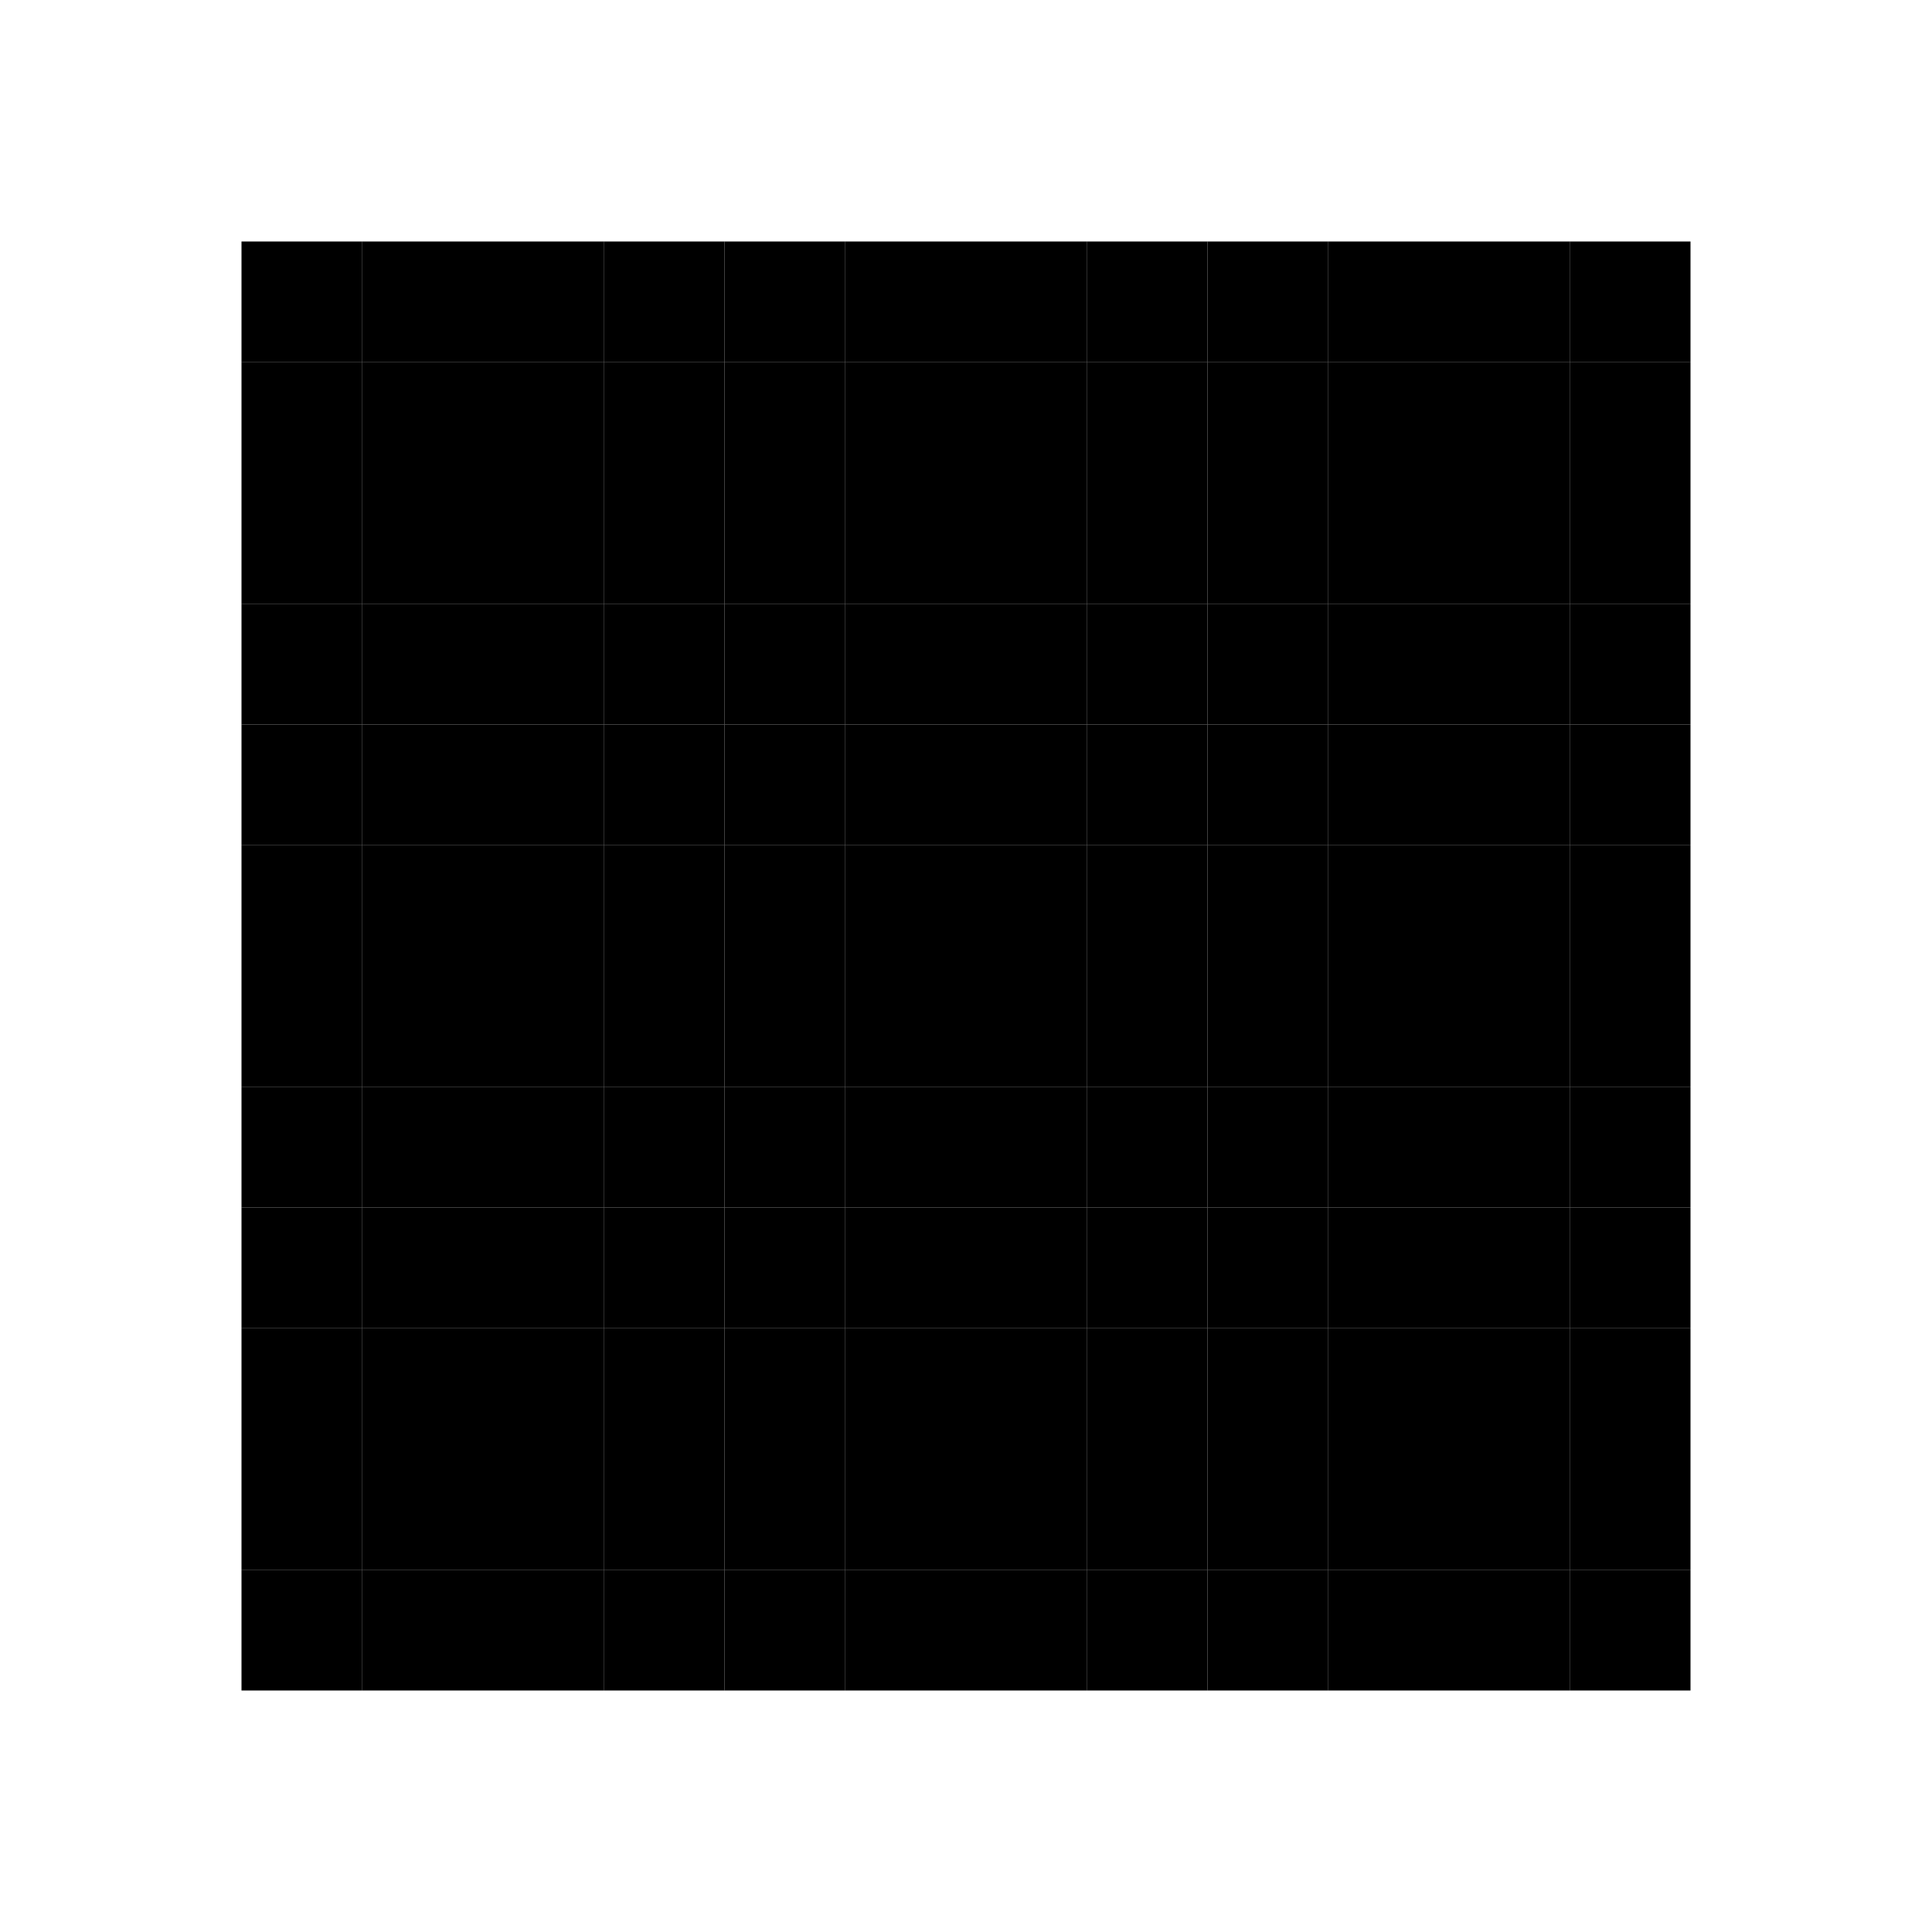
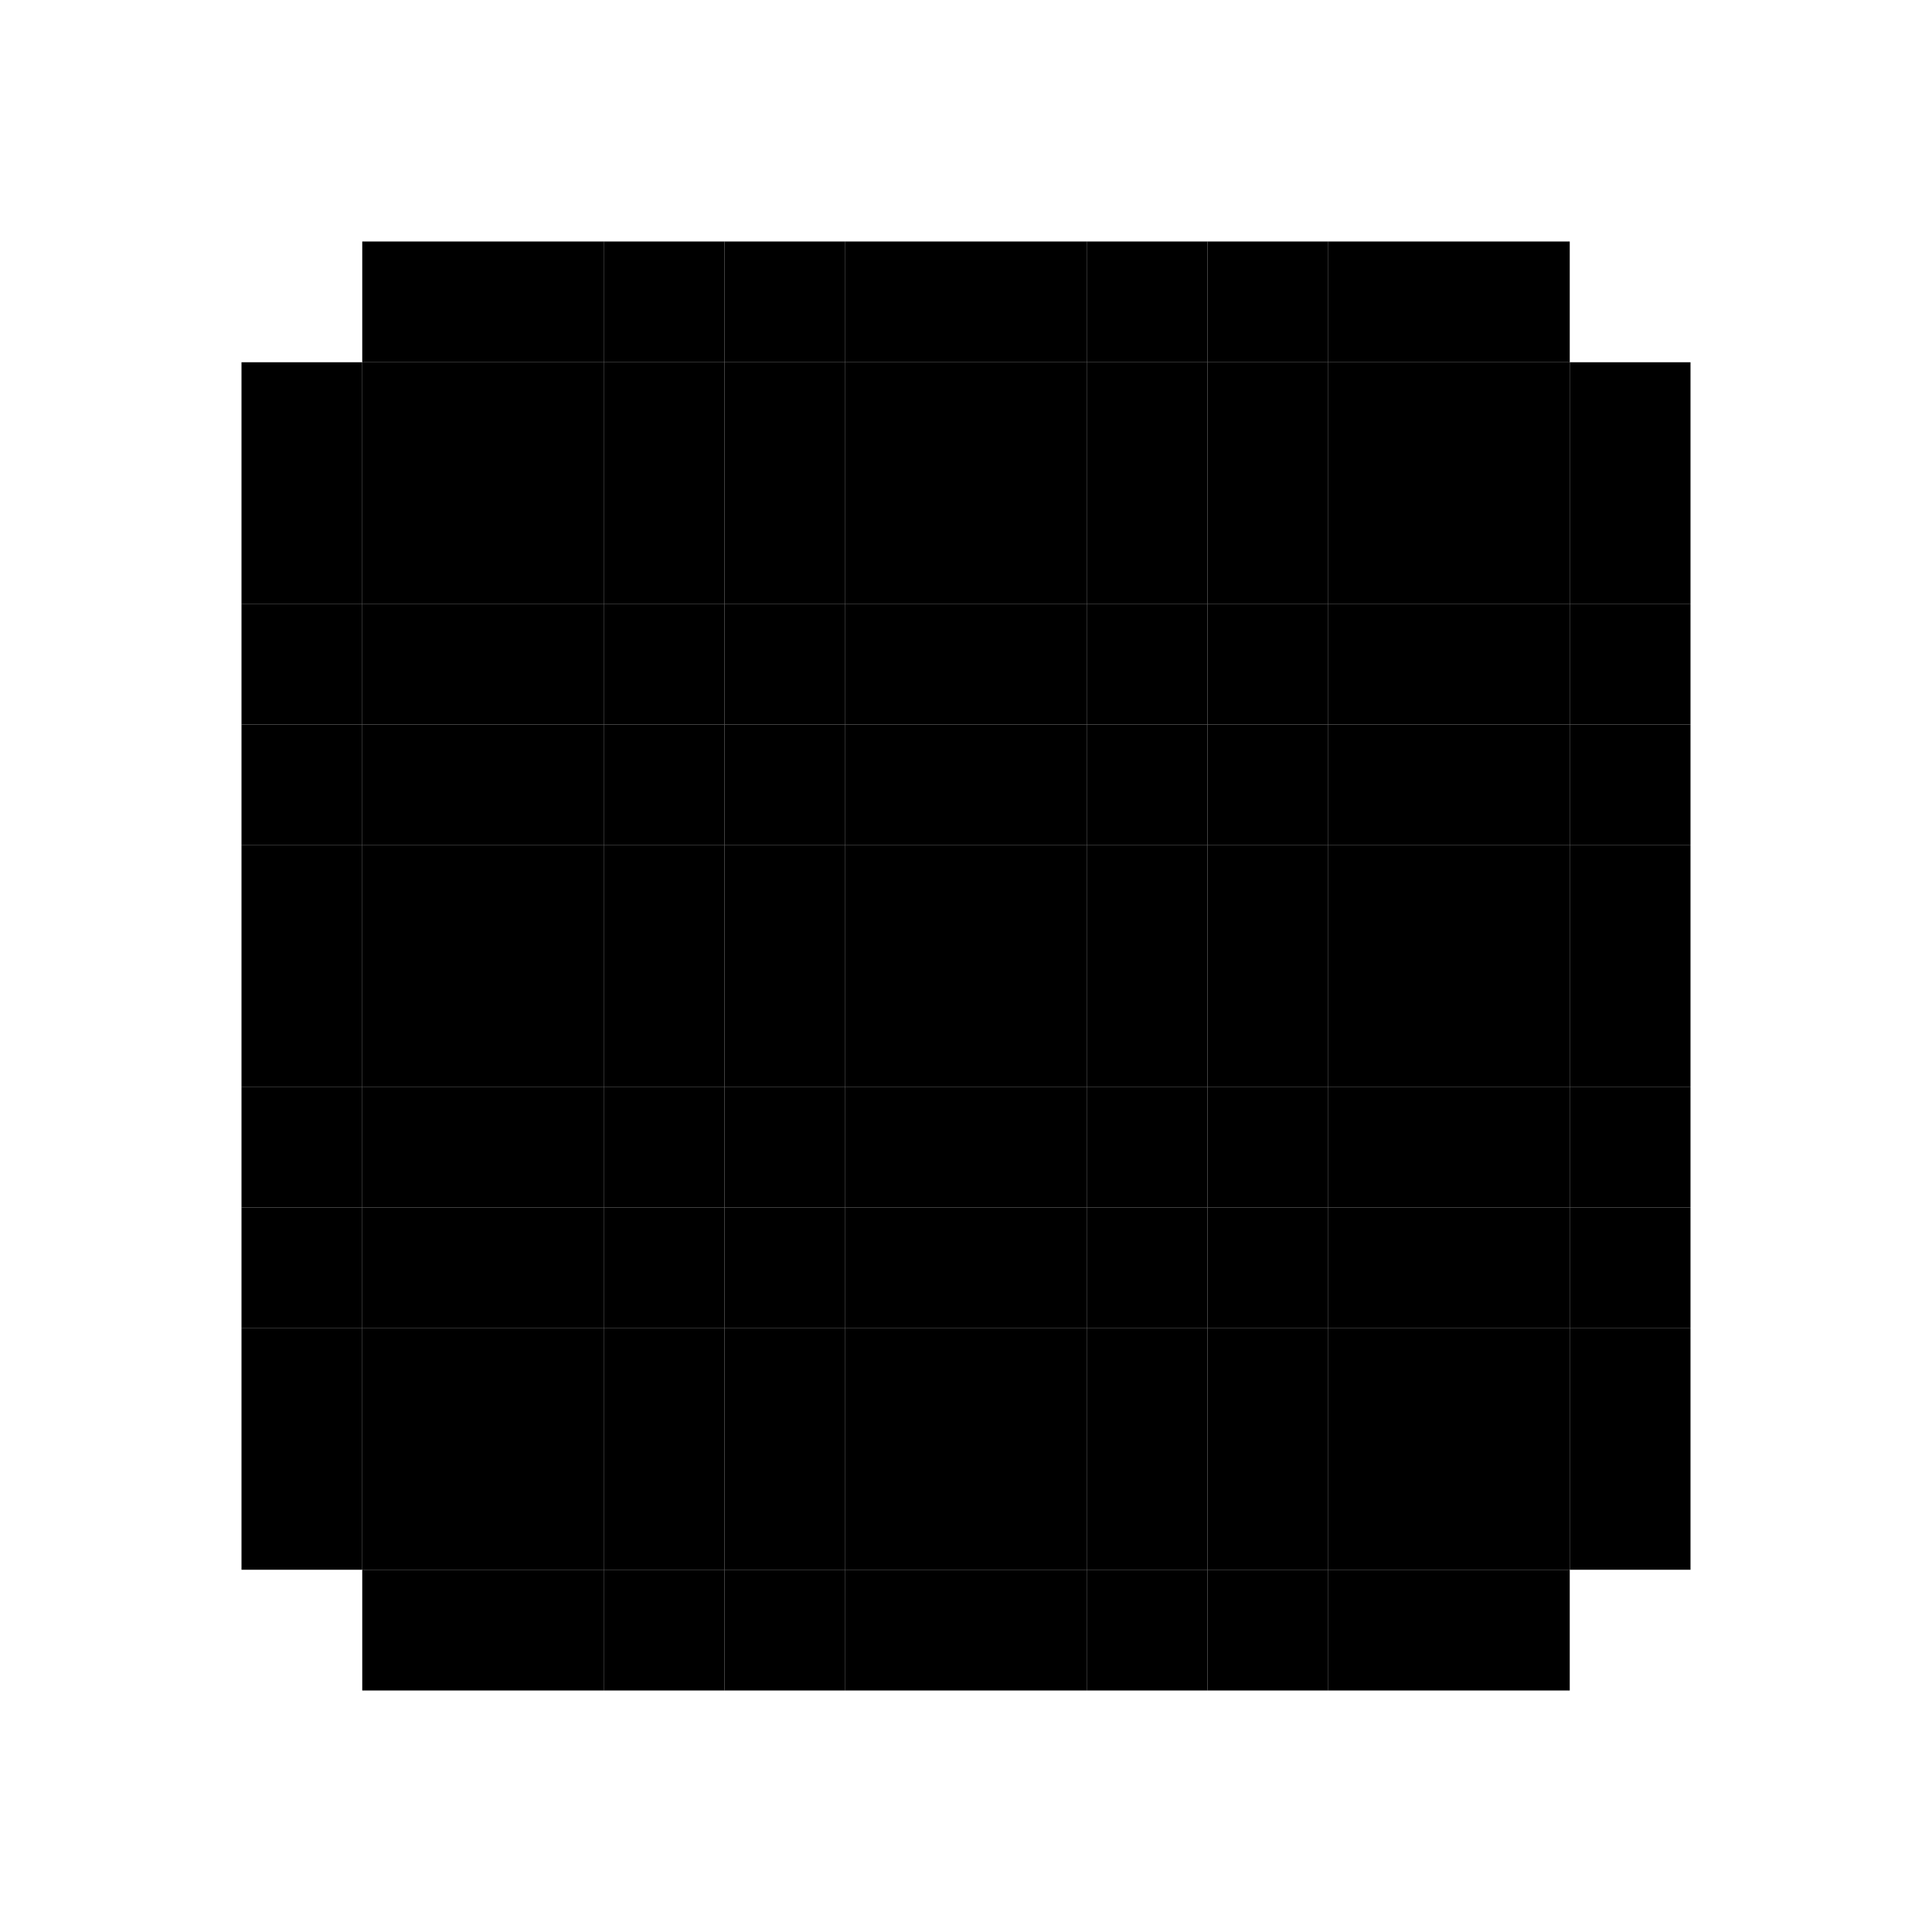
<svg xmlns="http://www.w3.org/2000/svg" version="1.1" width="16" height="16">
-   <rect x="2" y="2" width="1" height="1" fill="#000000" />
  <rect x="3" y="2" width="1" height="1" fill="#000000" />
  <rect x="4" y="2" width="1" height="1" fill="#000000" />
  <rect x="5" y="2" width="1" height="1" fill="#000000" />
  <rect x="6" y="2" width="1" height="1" fill="#000000" />
  <rect x="7" y="2" width="1" height="1" fill="#000000" />
  <rect x="8" y="2" width="1" height="1" fill="#000000" />
  <rect x="9" y="2" width="1" height="1" fill="#000000" />
  <rect x="10" y="2" width="1" height="1" fill="#000000" />
  <rect x="11" y="2" width="1" height="1" fill="#000000" />
  <rect x="12" y="2" width="1" height="1" fill="#000000" />
-   <rect x="13" y="2" width="1" height="1" fill="#000000" />
  <rect x="2" y="3" width="1" height="1" fill="#000000" />
  <rect x="3" y="3" width="1" height="1" fill="#000000" />
  <rect x="4" y="3" width="1" height="1" fill="#000000" />
  <rect x="5" y="3" width="1" height="1" fill="#000000" />
  <rect x="6" y="3" width="1" height="1" fill="#000000" />
  <rect x="7" y="3" width="1" height="1" fill="#000000" />
  <rect x="8" y="3" width="1" height="1" fill="#000000" />
  <rect x="9" y="3" width="1" height="1" fill="#000000" />
  <rect x="10" y="3" width="1" height="1" fill="#000000" />
  <rect x="11" y="3" width="1" height="1" fill="#000000" />
  <rect x="12" y="3" width="1" height="1" fill="#000000" />
  <rect x="13" y="3" width="1" height="1" fill="#000000" />
  <rect x="2" y="4" width="1" height="1" fill="#000000" />
  <rect x="3" y="4" width="1" height="1" fill="#000000" />
  <rect x="4" y="4" width="1" height="1" fill="#000000" />
  <rect x="5" y="4" width="1" height="1" fill="#000000" />
  <rect x="6" y="4" width="1" height="1" fill="#000000" />
  <rect x="7" y="4" width="1" height="1" fill="#000000" />
  <rect x="8" y="4" width="1" height="1" fill="#000000" />
  <rect x="9" y="4" width="1" height="1" fill="#000000" />
  <rect x="10" y="4" width="1" height="1" fill="#000000" />
  <rect x="11" y="4" width="1" height="1" fill="#000000" />
  <rect x="12" y="4" width="1" height="1" fill="#000000" />
  <rect x="13" y="4" width="1" height="1" fill="#000000" />
  <rect x="2" y="5" width="1" height="1" fill="#000000" />
  <rect x="3" y="5" width="1" height="1" fill="#000000" />
  <rect x="4" y="5" width="1" height="1" fill="#000000" />
  <rect x="5" y="5" width="1" height="1" fill="#000000" />
  <rect x="6" y="5" width="1" height="1" fill="#000000" />
  <rect x="7" y="5" width="1" height="1" fill="#000000" />
  <rect x="8" y="5" width="1" height="1" fill="#000000" />
  <rect x="9" y="5" width="1" height="1" fill="#000000" />
  <rect x="10" y="5" width="1" height="1" fill="#000000" />
  <rect x="11" y="5" width="1" height="1" fill="#000000" />
  <rect x="12" y="5" width="1" height="1" fill="#000000" />
  <rect x="13" y="5" width="1" height="1" fill="#000000" />
  <rect x="2" y="6" width="1" height="1" fill="#000000" />
  <rect x="3" y="6" width="1" height="1" fill="#000000" />
  <rect x="4" y="6" width="1" height="1" fill="#000000" />
  <rect x="5" y="6" width="1" height="1" fill="#000000" />
  <rect x="6" y="6" width="1" height="1" fill="#000000" />
  <rect x="7" y="6" width="1" height="1" fill="#000000" />
  <rect x="8" y="6" width="1" height="1" fill="#000000" />
  <rect x="9" y="6" width="1" height="1" fill="#000000" />
  <rect x="10" y="6" width="1" height="1" fill="#000000" />
  <rect x="11" y="6" width="1" height="1" fill="#000000" />
  <rect x="12" y="6" width="1" height="1" fill="#000000" />
  <rect x="13" y="6" width="1" height="1" fill="#000000" />
  <rect x="2" y="7" width="1" height="1" fill="#000000" />
  <rect x="3" y="7" width="1" height="1" fill="#000000" />
  <rect x="4" y="7" width="1" height="1" fill="#000000" />
  <rect x="5" y="7" width="1" height="1" fill="#000000" />
  <rect x="6" y="7" width="1" height="1" fill="#000000" />
  <rect x="7" y="7" width="1" height="1" fill="#000000" />
  <rect x="8" y="7" width="1" height="1" fill="#000000" />
  <rect x="9" y="7" width="1" height="1" fill="#000000" />
  <rect x="10" y="7" width="1" height="1" fill="#000000" />
  <rect x="11" y="7" width="1" height="1" fill="#000000" />
  <rect x="12" y="7" width="1" height="1" fill="#000000" />
  <rect x="13" y="7" width="1" height="1" fill="#000000" />
  <rect x="2" y="8" width="1" height="1" fill="#000000" />
  <rect x="3" y="8" width="1" height="1" fill="#000000" />
  <rect x="4" y="8" width="1" height="1" fill="#000000" />
  <rect x="5" y="8" width="1" height="1" fill="#000000" />
  <rect x="6" y="8" width="1" height="1" fill="#000000" />
  <rect x="7" y="8" width="1" height="1" fill="#000000" />
  <rect x="8" y="8" width="1" height="1" fill="#000000" />
  <rect x="9" y="8" width="1" height="1" fill="#000000" />
  <rect x="10" y="8" width="1" height="1" fill="#000000" />
  <rect x="11" y="8" width="1" height="1" fill="#000000" />
  <rect x="12" y="8" width="1" height="1" fill="#000000" />
  <rect x="13" y="8" width="1" height="1" fill="#000000" />
  <rect x="2" y="9" width="1" height="1" fill="#000000" />
  <rect x="3" y="9" width="1" height="1" fill="#000000" />
  <rect x="4" y="9" width="1" height="1" fill="#000000" />
  <rect x="5" y="9" width="1" height="1" fill="#000000" />
  <rect x="6" y="9" width="1" height="1" fill="#000000" />
  <rect x="7" y="9" width="1" height="1" fill="#000000" />
  <rect x="8" y="9" width="1" height="1" fill="#000000" />
  <rect x="9" y="9" width="1" height="1" fill="#000000" />
  <rect x="10" y="9" width="1" height="1" fill="#000000" />
  <rect x="11" y="9" width="1" height="1" fill="#000000" />
  <rect x="12" y="9" width="1" height="1" fill="#000000" />
  <rect x="13" y="9" width="1" height="1" fill="#000000" />
  <rect x="2" y="10" width="1" height="1" fill="#000000" />
  <rect x="3" y="10" width="1" height="1" fill="#000000" />
  <rect x="4" y="10" width="1" height="1" fill="#000000" />
  <rect x="5" y="10" width="1" height="1" fill="#000000" />
  <rect x="6" y="10" width="1" height="1" fill="#000000" />
  <rect x="7" y="10" width="1" height="1" fill="#000000" />
  <rect x="8" y="10" width="1" height="1" fill="#000000" />
  <rect x="9" y="10" width="1" height="1" fill="#000000" />
  <rect x="10" y="10" width="1" height="1" fill="#000000" />
  <rect x="11" y="10" width="1" height="1" fill="#000000" />
  <rect x="12" y="10" width="1" height="1" fill="#000000" />
  <rect x="13" y="10" width="1" height="1" fill="#000000" />
  <rect x="2" y="11" width="1" height="1" fill="#000000" />
  <rect x="3" y="11" width="1" height="1" fill="#000000" />
  <rect x="4" y="11" width="1" height="1" fill="#000000" />
  <rect x="5" y="11" width="1" height="1" fill="#000000" />
  <rect x="6" y="11" width="1" height="1" fill="#000000" />
  <rect x="7" y="11" width="1" height="1" fill="#000000" />
  <rect x="8" y="11" width="1" height="1" fill="#000000" />
  <rect x="9" y="11" width="1" height="1" fill="#000000" />
  <rect x="10" y="11" width="1" height="1" fill="#000000" />
  <rect x="11" y="11" width="1" height="1" fill="#000000" />
  <rect x="12" y="11" width="1" height="1" fill="#000000" />
  <rect x="13" y="11" width="1" height="1" fill="#000000" />
  <rect x="2" y="12" width="1" height="1" fill="#000000" />
  <rect x="3" y="12" width="1" height="1" fill="#000000" />
  <rect x="4" y="12" width="1" height="1" fill="#000000" />
  <rect x="5" y="12" width="1" height="1" fill="#000000" />
  <rect x="6" y="12" width="1" height="1" fill="#000000" />
  <rect x="7" y="12" width="1" height="1" fill="#000000" />
  <rect x="8" y="12" width="1" height="1" fill="#000000" />
  <rect x="9" y="12" width="1" height="1" fill="#000000" />
  <rect x="10" y="12" width="1" height="1" fill="#000000" />
  <rect x="11" y="12" width="1" height="1" fill="#000000" />
  <rect x="12" y="12" width="1" height="1" fill="#000000" />
  <rect x="13" y="12" width="1" height="1" fill="#000000" />
-   <rect x="2" y="13" width="1" height="1" fill="#000000" />
  <rect x="3" y="13" width="1" height="1" fill="#000000" />
  <rect x="4" y="13" width="1" height="1" fill="#000000" />
  <rect x="5" y="13" width="1" height="1" fill="#000000" />
  <rect x="6" y="13" width="1" height="1" fill="#000000" />
  <rect x="7" y="13" width="1" height="1" fill="#000000" />
  <rect x="8" y="13" width="1" height="1" fill="#000000" />
  <rect x="9" y="13" width="1" height="1" fill="#000000" />
  <rect x="10" y="13" width="1" height="1" fill="#000000" />
  <rect x="11" y="13" width="1" height="1" fill="#000000" />
  <rect x="12" y="13" width="1" height="1" fill="#000000" />
-   <rect x="13" y="13" width="1" height="1" fill="#000000" />
</svg>
